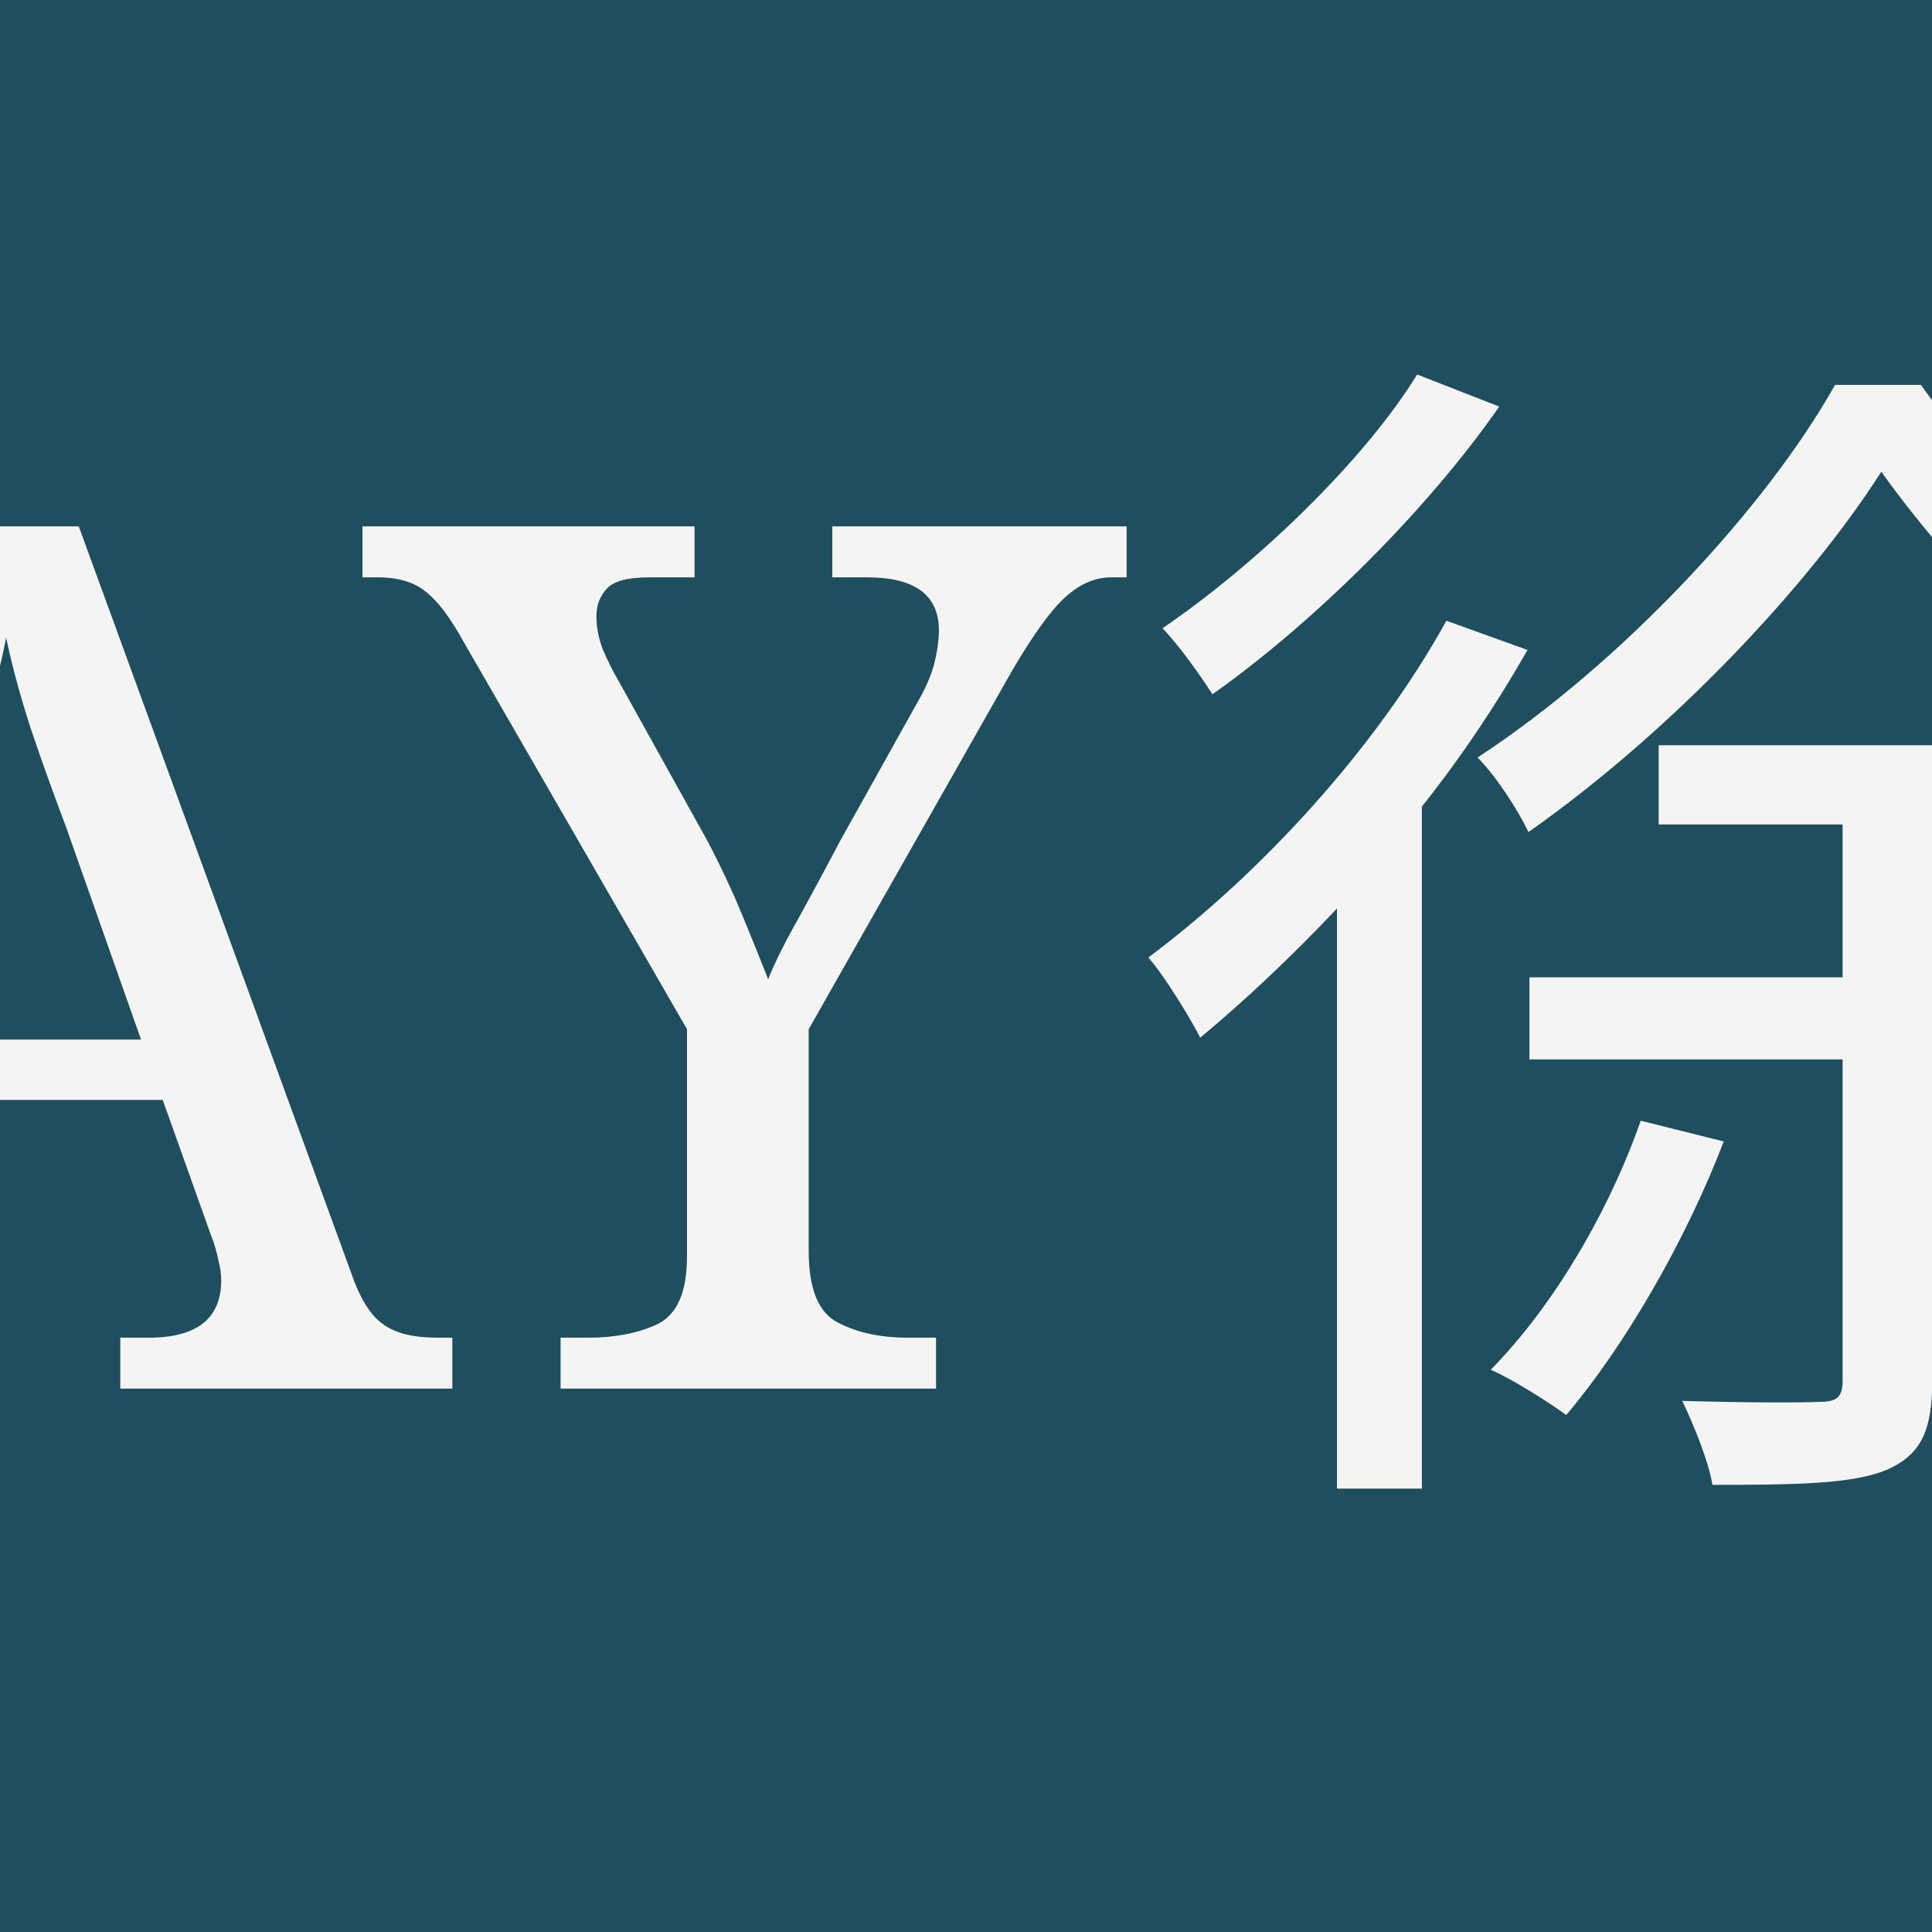
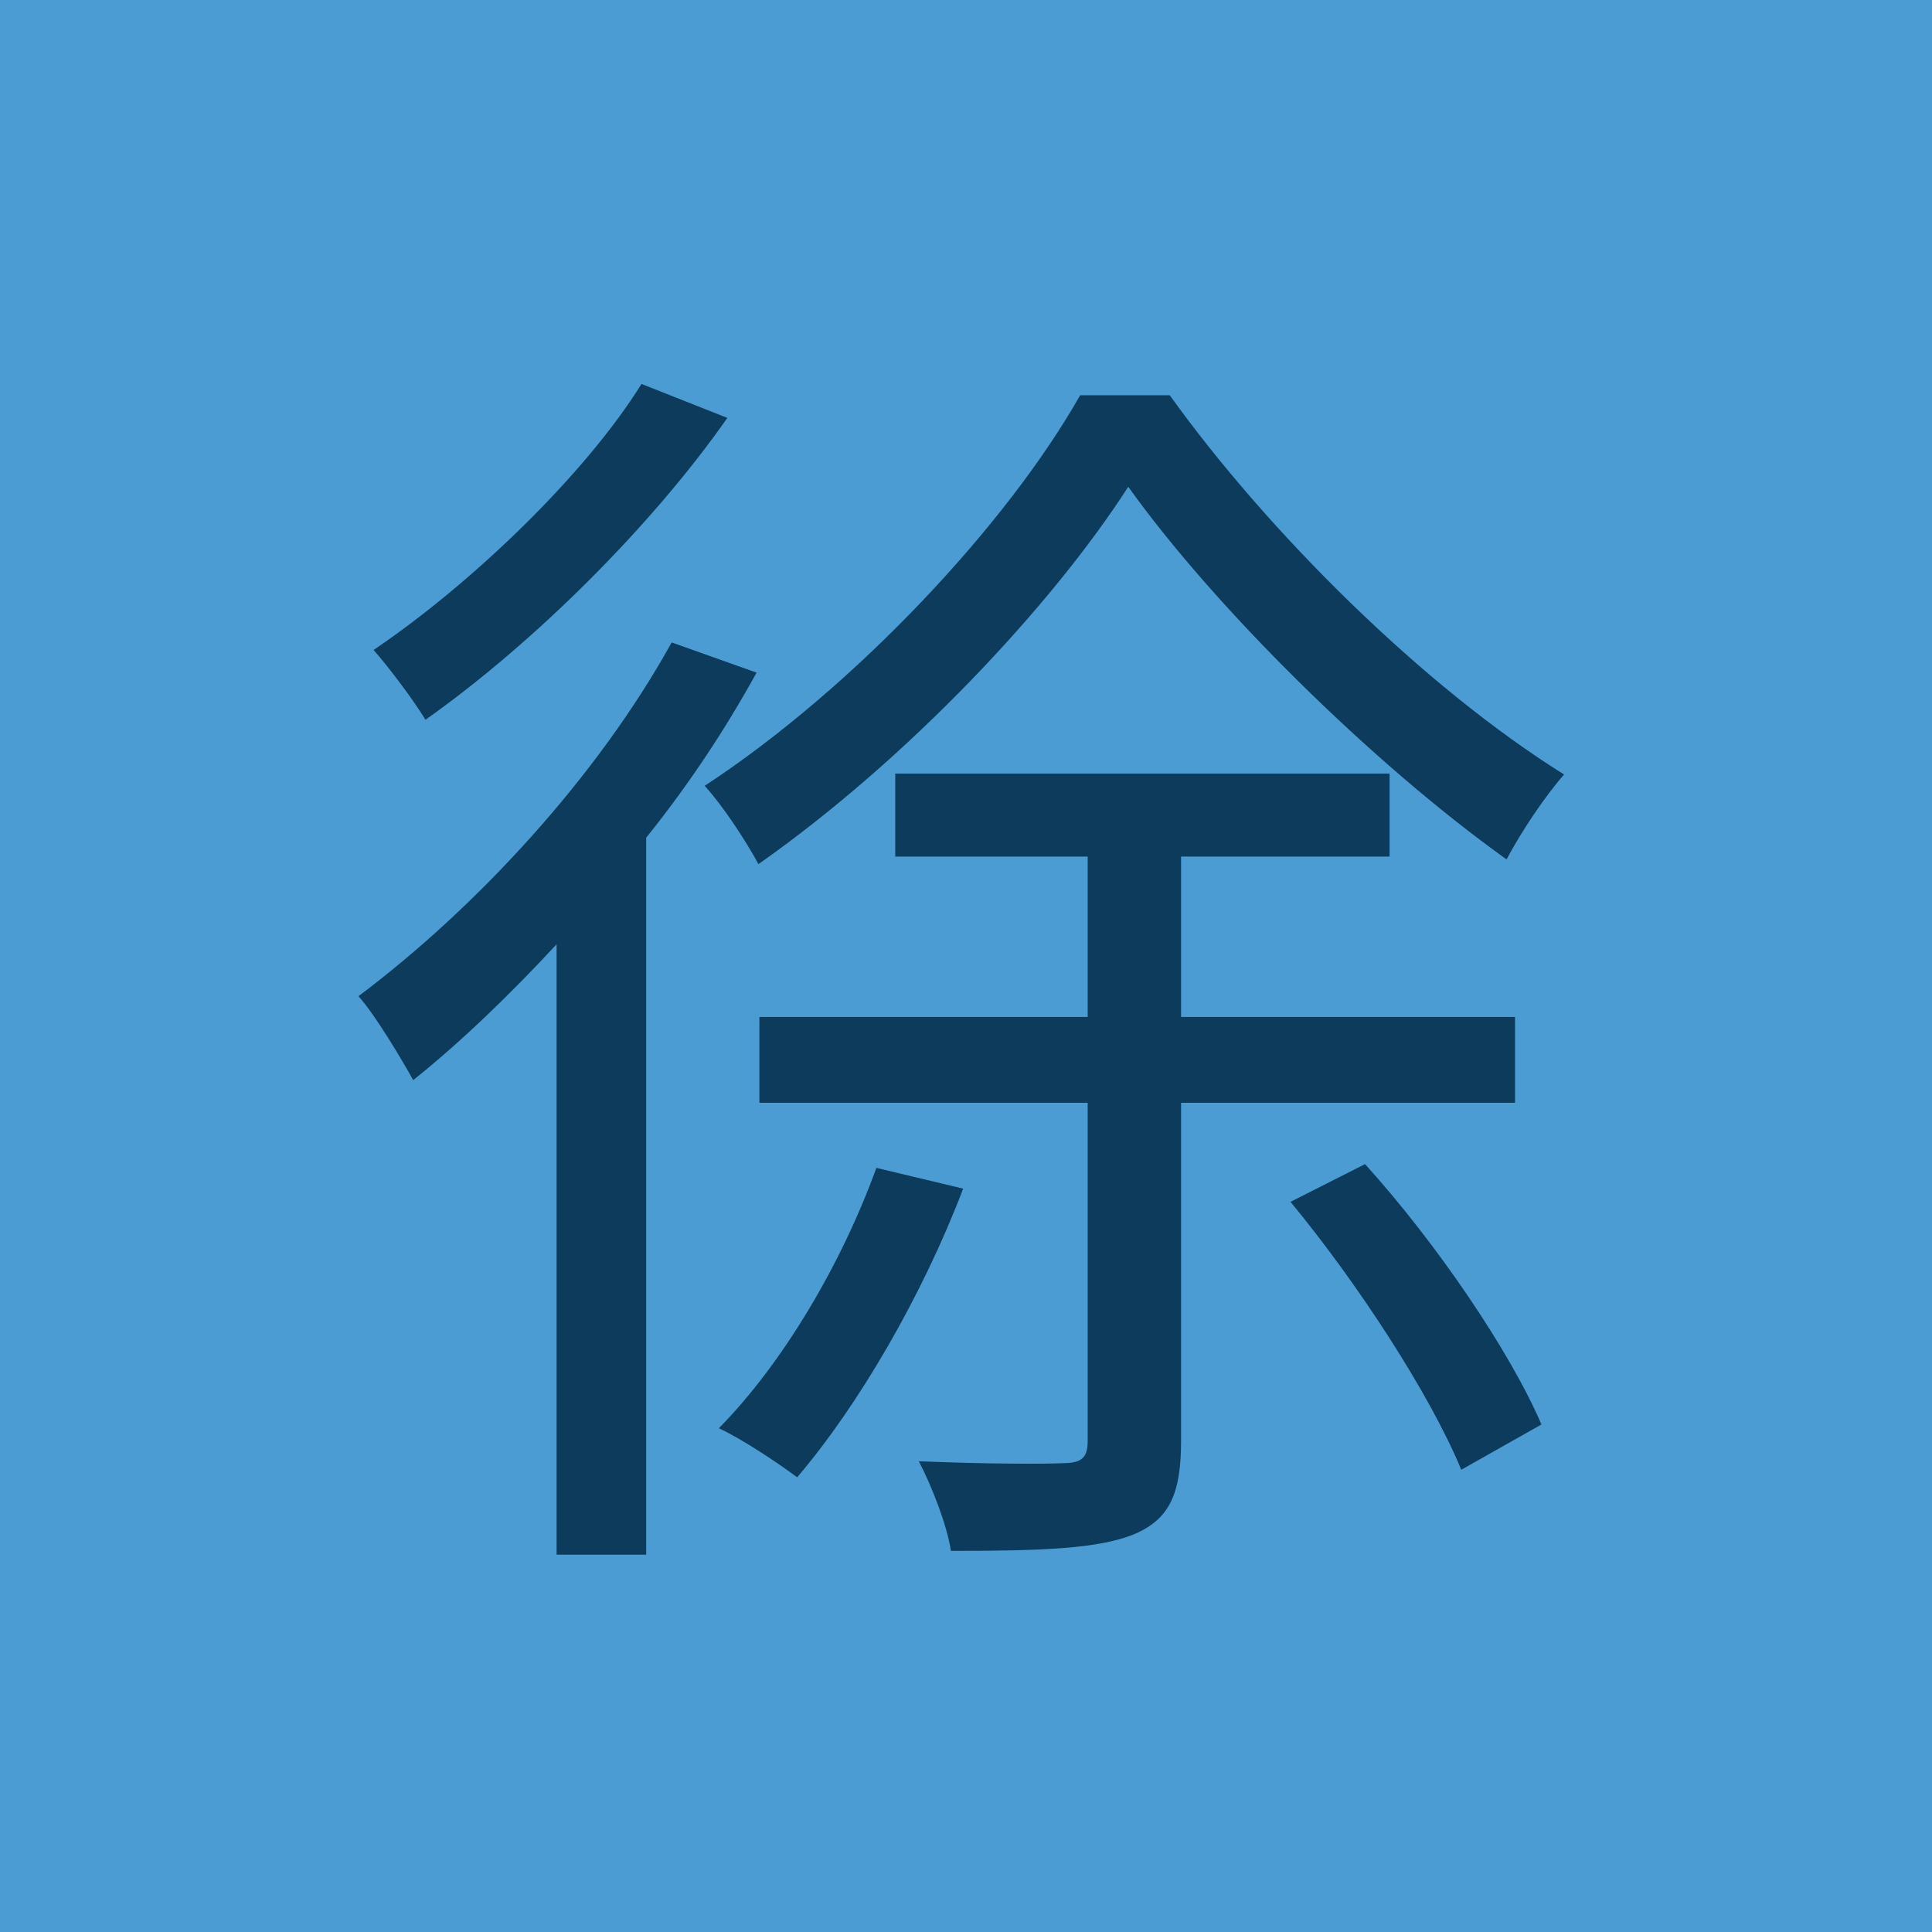
<svg xmlns="http://www.w3.org/2000/svg" viewBox="0 0 32 32">
-   <rect width="48" height="32" fill="#1F4E5F" />
-   <text x="16" y="23" text-anchor="middle" font-family="Georgia, serif" font-size="20" fill="#F4F5F2">AY徐</text>
+   <rect width="32" height="32" fill="#4B9CD3" />
+   <text x="16" y="24" text-anchor="middle" font-family="Georgia, serif" font-size="21" fill="#0D3B5C">徐</text>
</svg>
